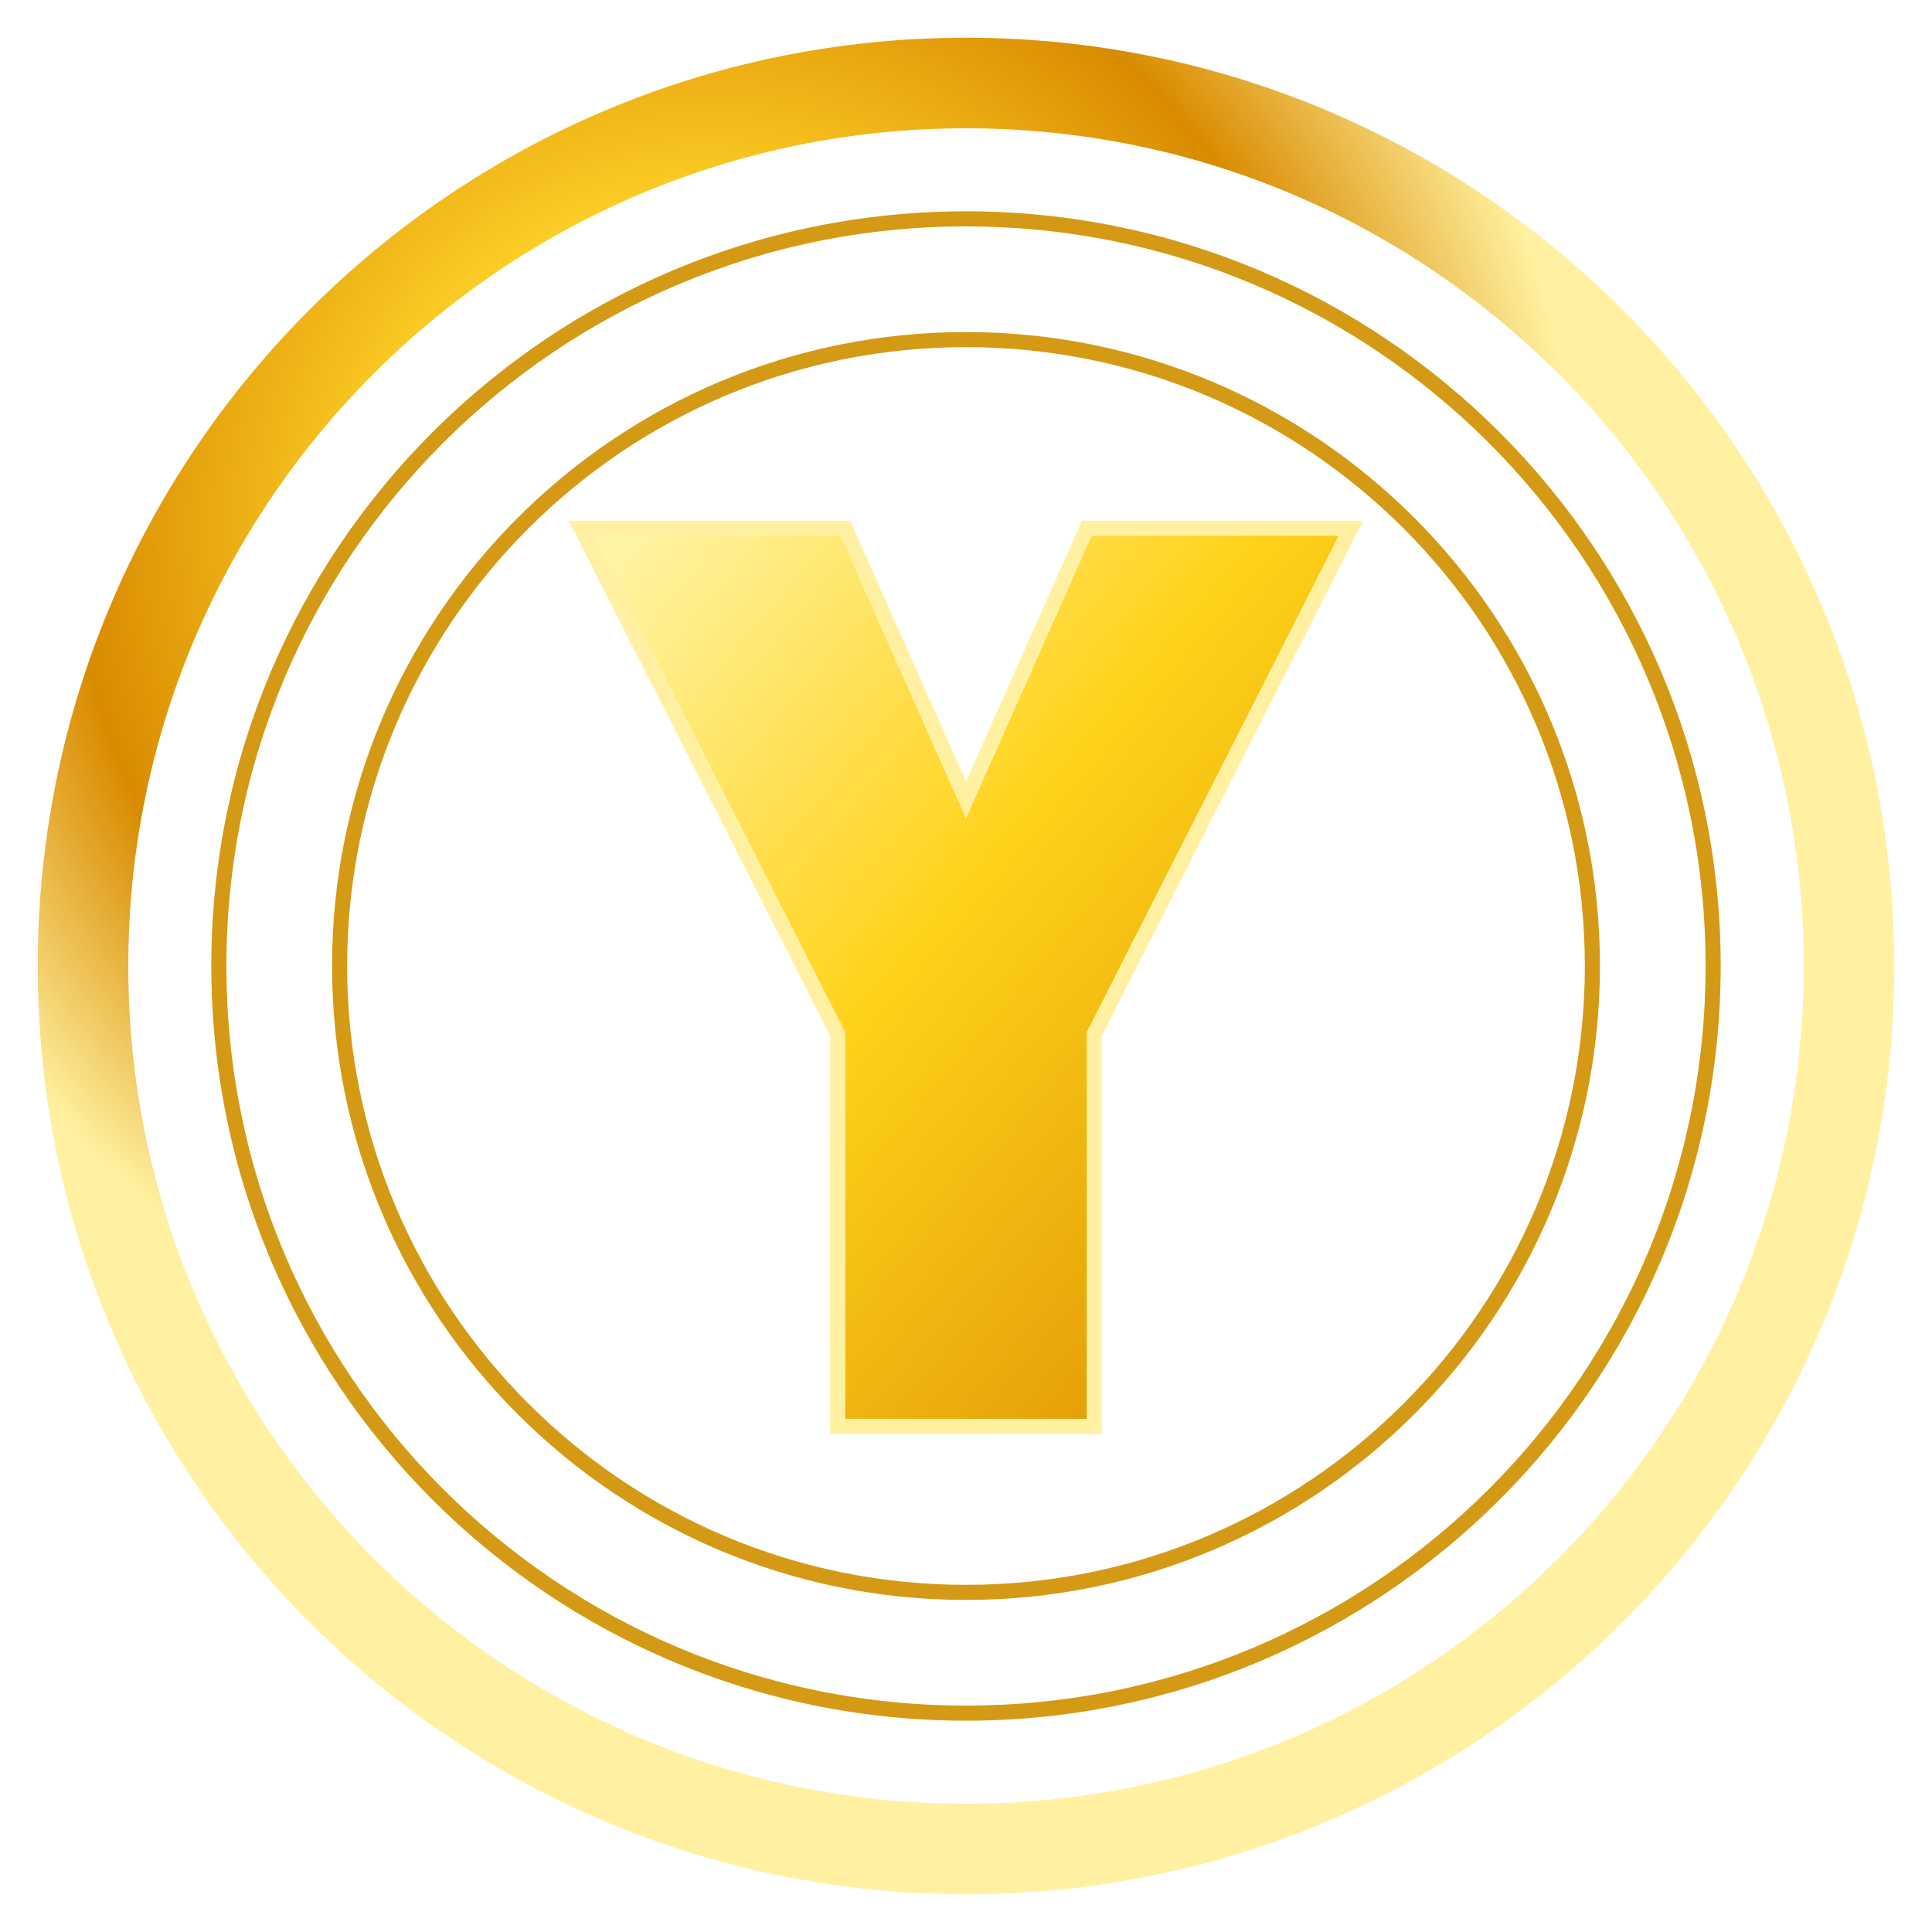
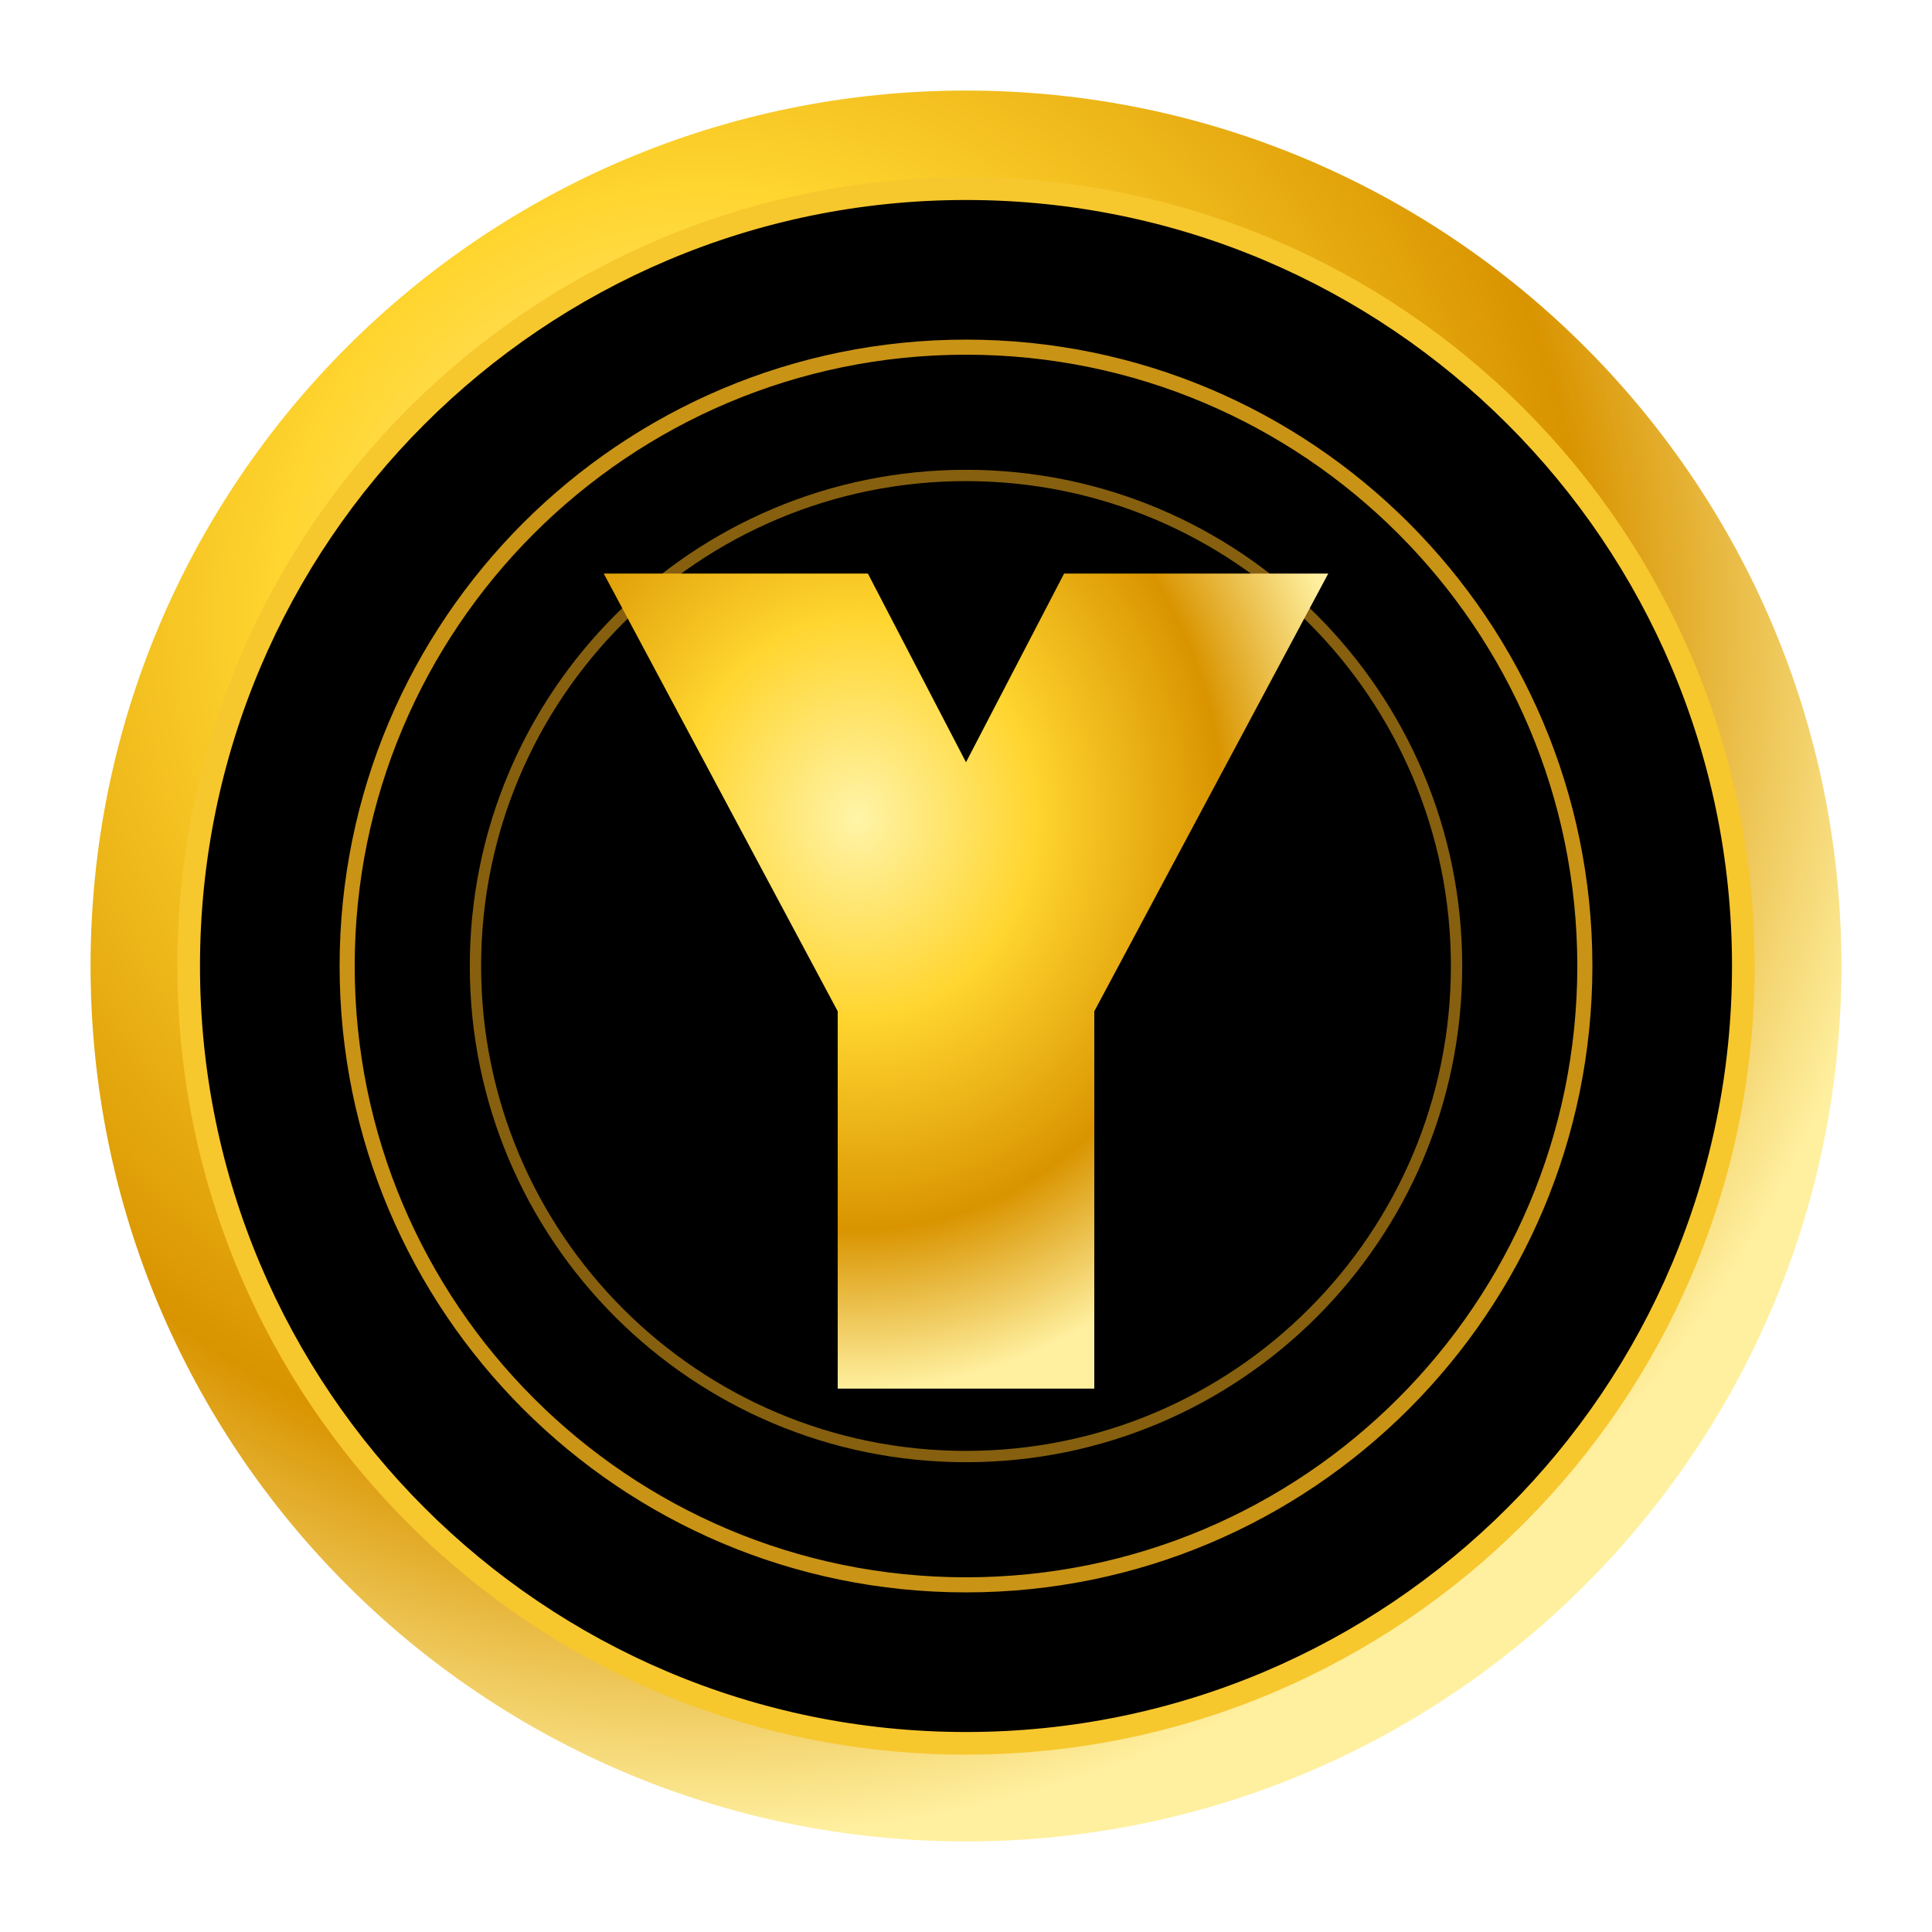
<svg xmlns="http://www.w3.org/2000/svg" viewBox="0 0 256 256">
  <defs>
-     <radialGradient id="gold" cx="35%" cy="25%">
-       <stop stop-color="#fff3a1" />
-       <stop offset=".35" stop-color="#ffd329" />
-       <stop offset=".72" stop-color="#d98b00" />
-       <stop offset="1" stop-color="#fff1a1" />
+     <radialGradient id="gold" cx="35%" cy="30%" r="70%">
+       <stop offset="0" stop-color="#fff4a8" />
+       <stop offset=".35" stop-color="#ffd52f" />
+       <stop offset=".72" stop-color="#d99400" />
+       <stop offset="1" stop-color="#fff0a0" />
    </radialGradient>
-     <linearGradient id="v" x1="0" y1="0" x2="1" y2="1">
-       <stop stop-color="#fff7b0" />
-       <stop offset=".45" stop-color="#ffd21a" />
-       <stop offset="1" stop-color="#d88900" />
-     </linearGradient>
  </defs>
-   <circle cx="128" cy="128" r="117" fill="none" stroke="url(#gold)" stroke-width="12" />
-   <circle cx="128" cy="128" r="99" fill="none" stroke="#d49a16" stroke-width="2" />
-   <circle cx="128" cy="128" r="83" fill="none" stroke="#d49a16" stroke-width="2" />
-   <path d="M77 70h35l16 36 16-36h35l-34 67v52h-34v-52z" fill="url(#v)" stroke="#fff1a1" stroke-width="2" />
+   <circle cx="128" cy="128" r="116" fill="url(#gold)" />
+   <circle cx="128" cy="128" r="103" fill="#000" stroke="#f7c72e" stroke-width="3" />
+   <circle cx="128" cy="128" r="82" fill="#000" stroke="#c99316" stroke-width="2" />
+   <circle cx="128" cy="128" r="65" fill="#000" stroke="#86600f" stroke-width="1.5" />
+   <path d="M80 76h35l13 25 13-25h35l-31 58v50h-34v-50z" fill="url(#gold)" />
</svg>
